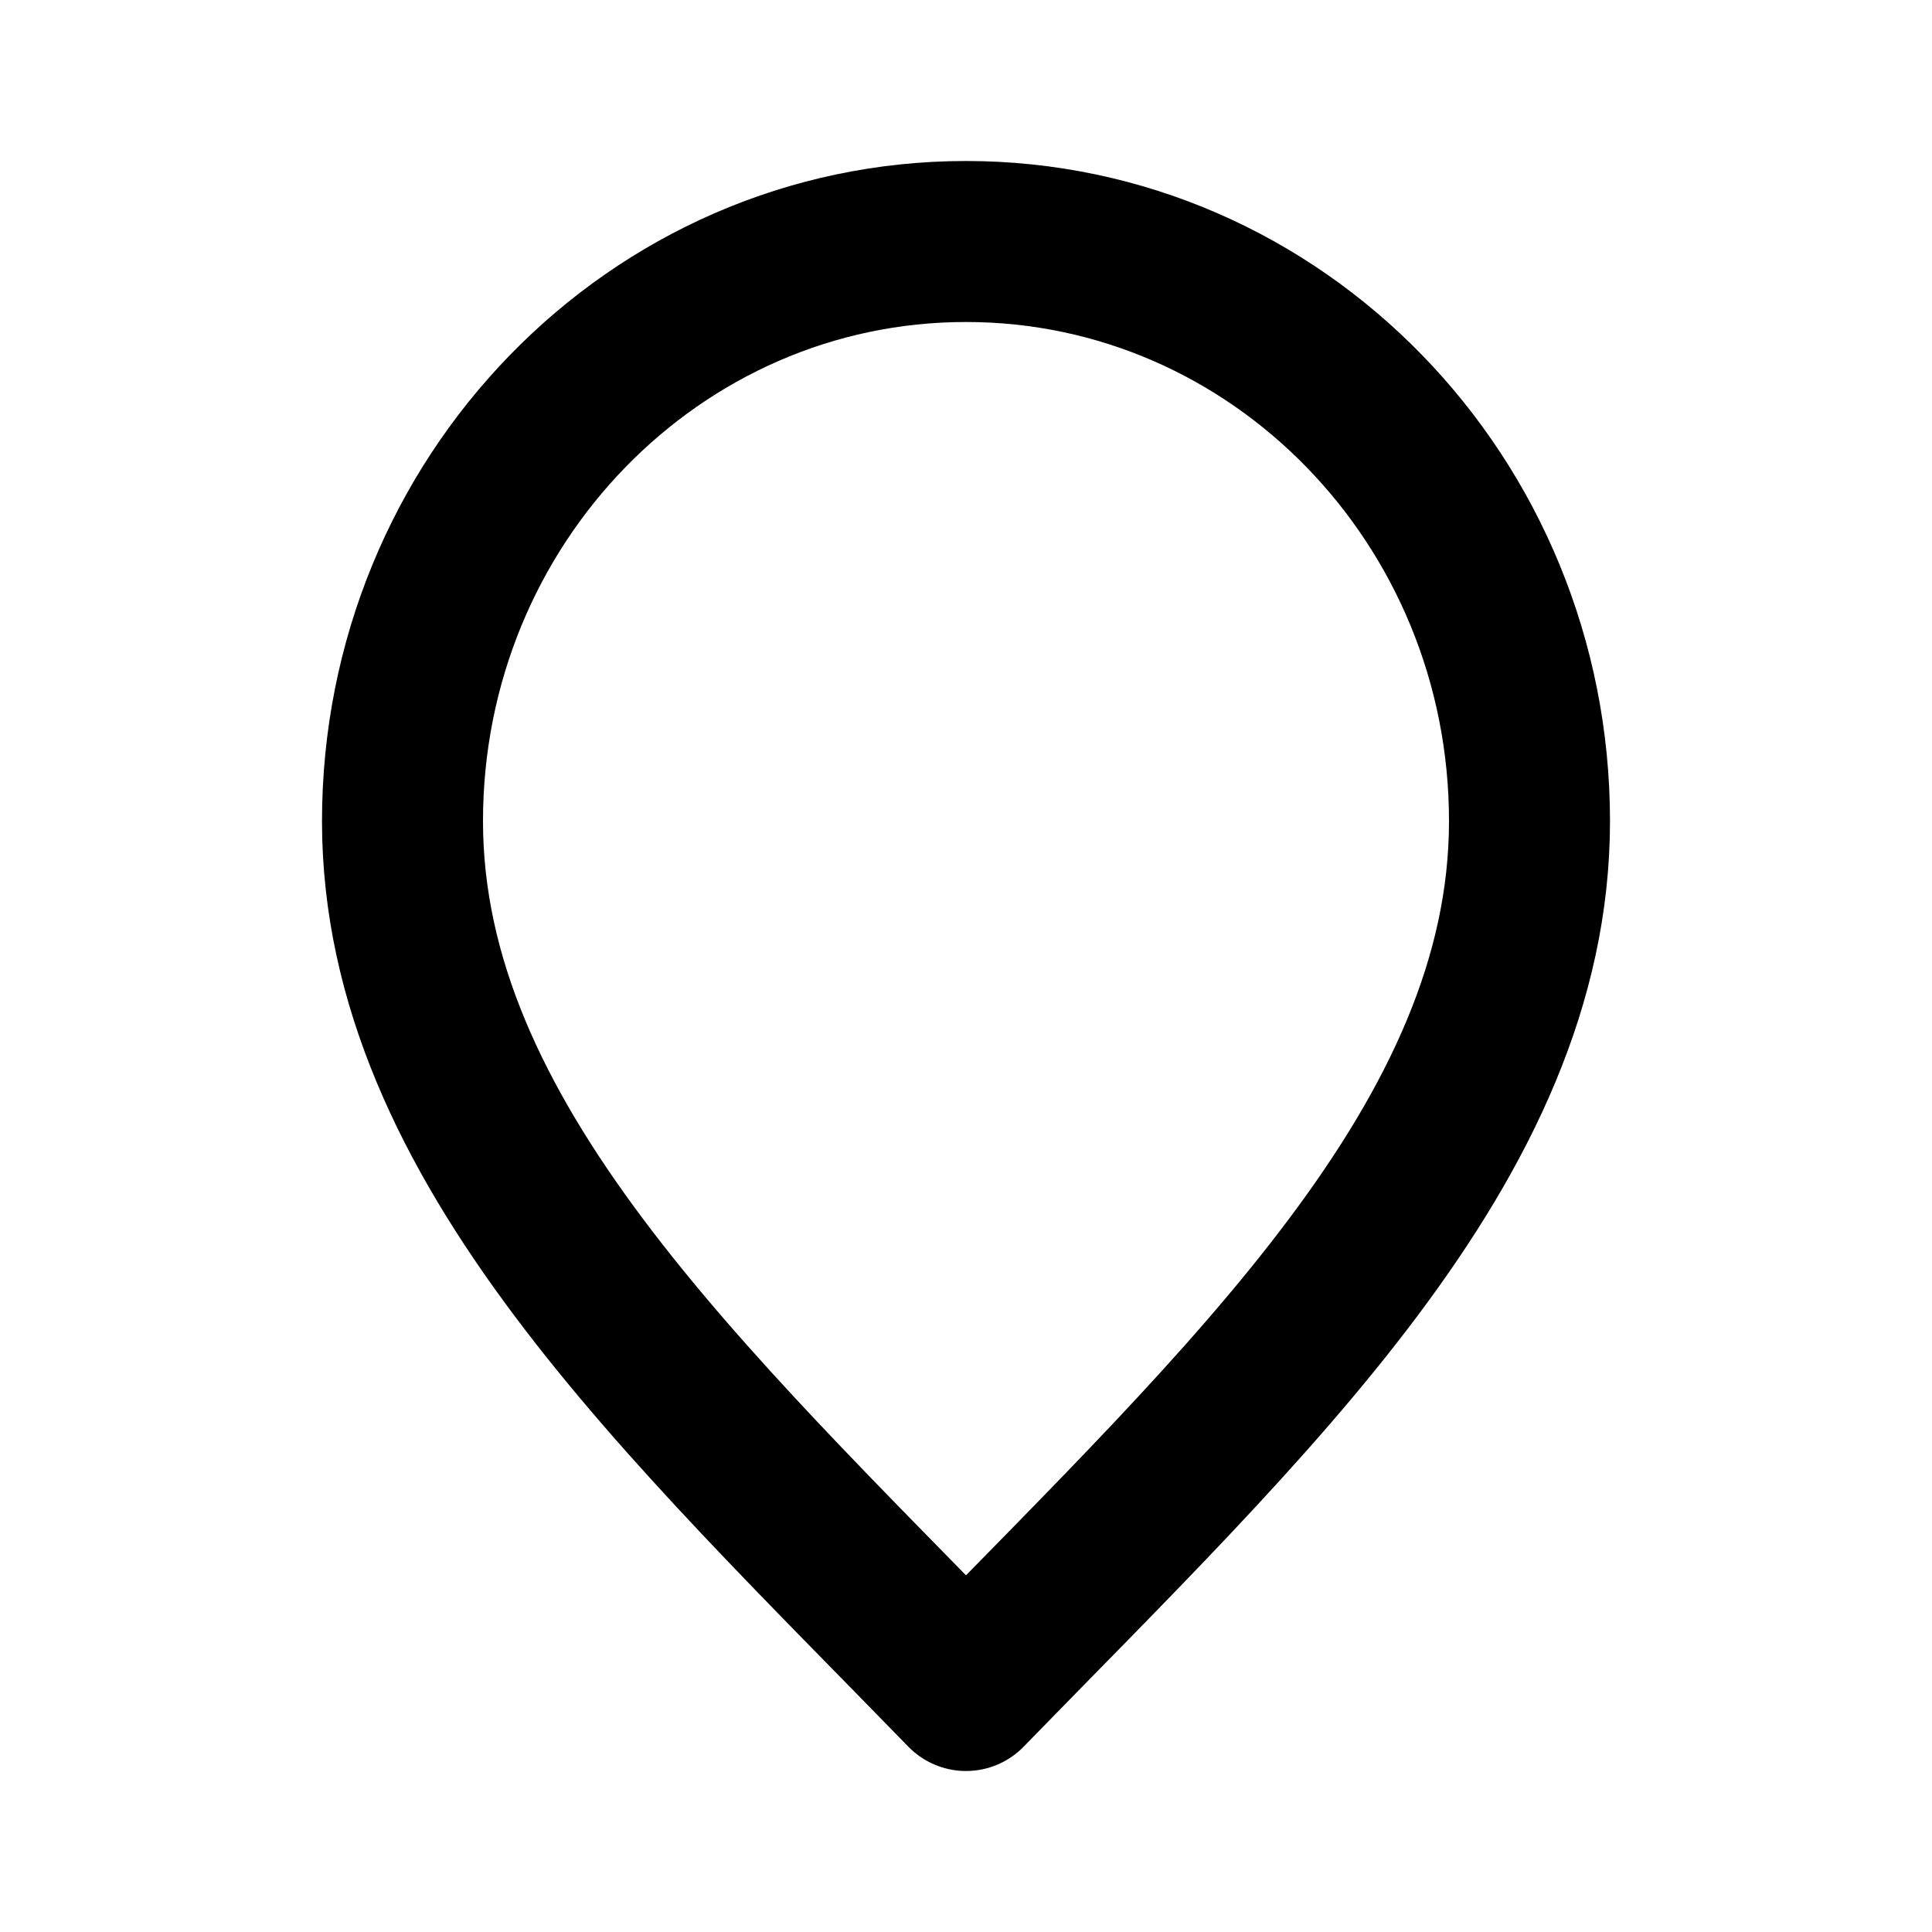
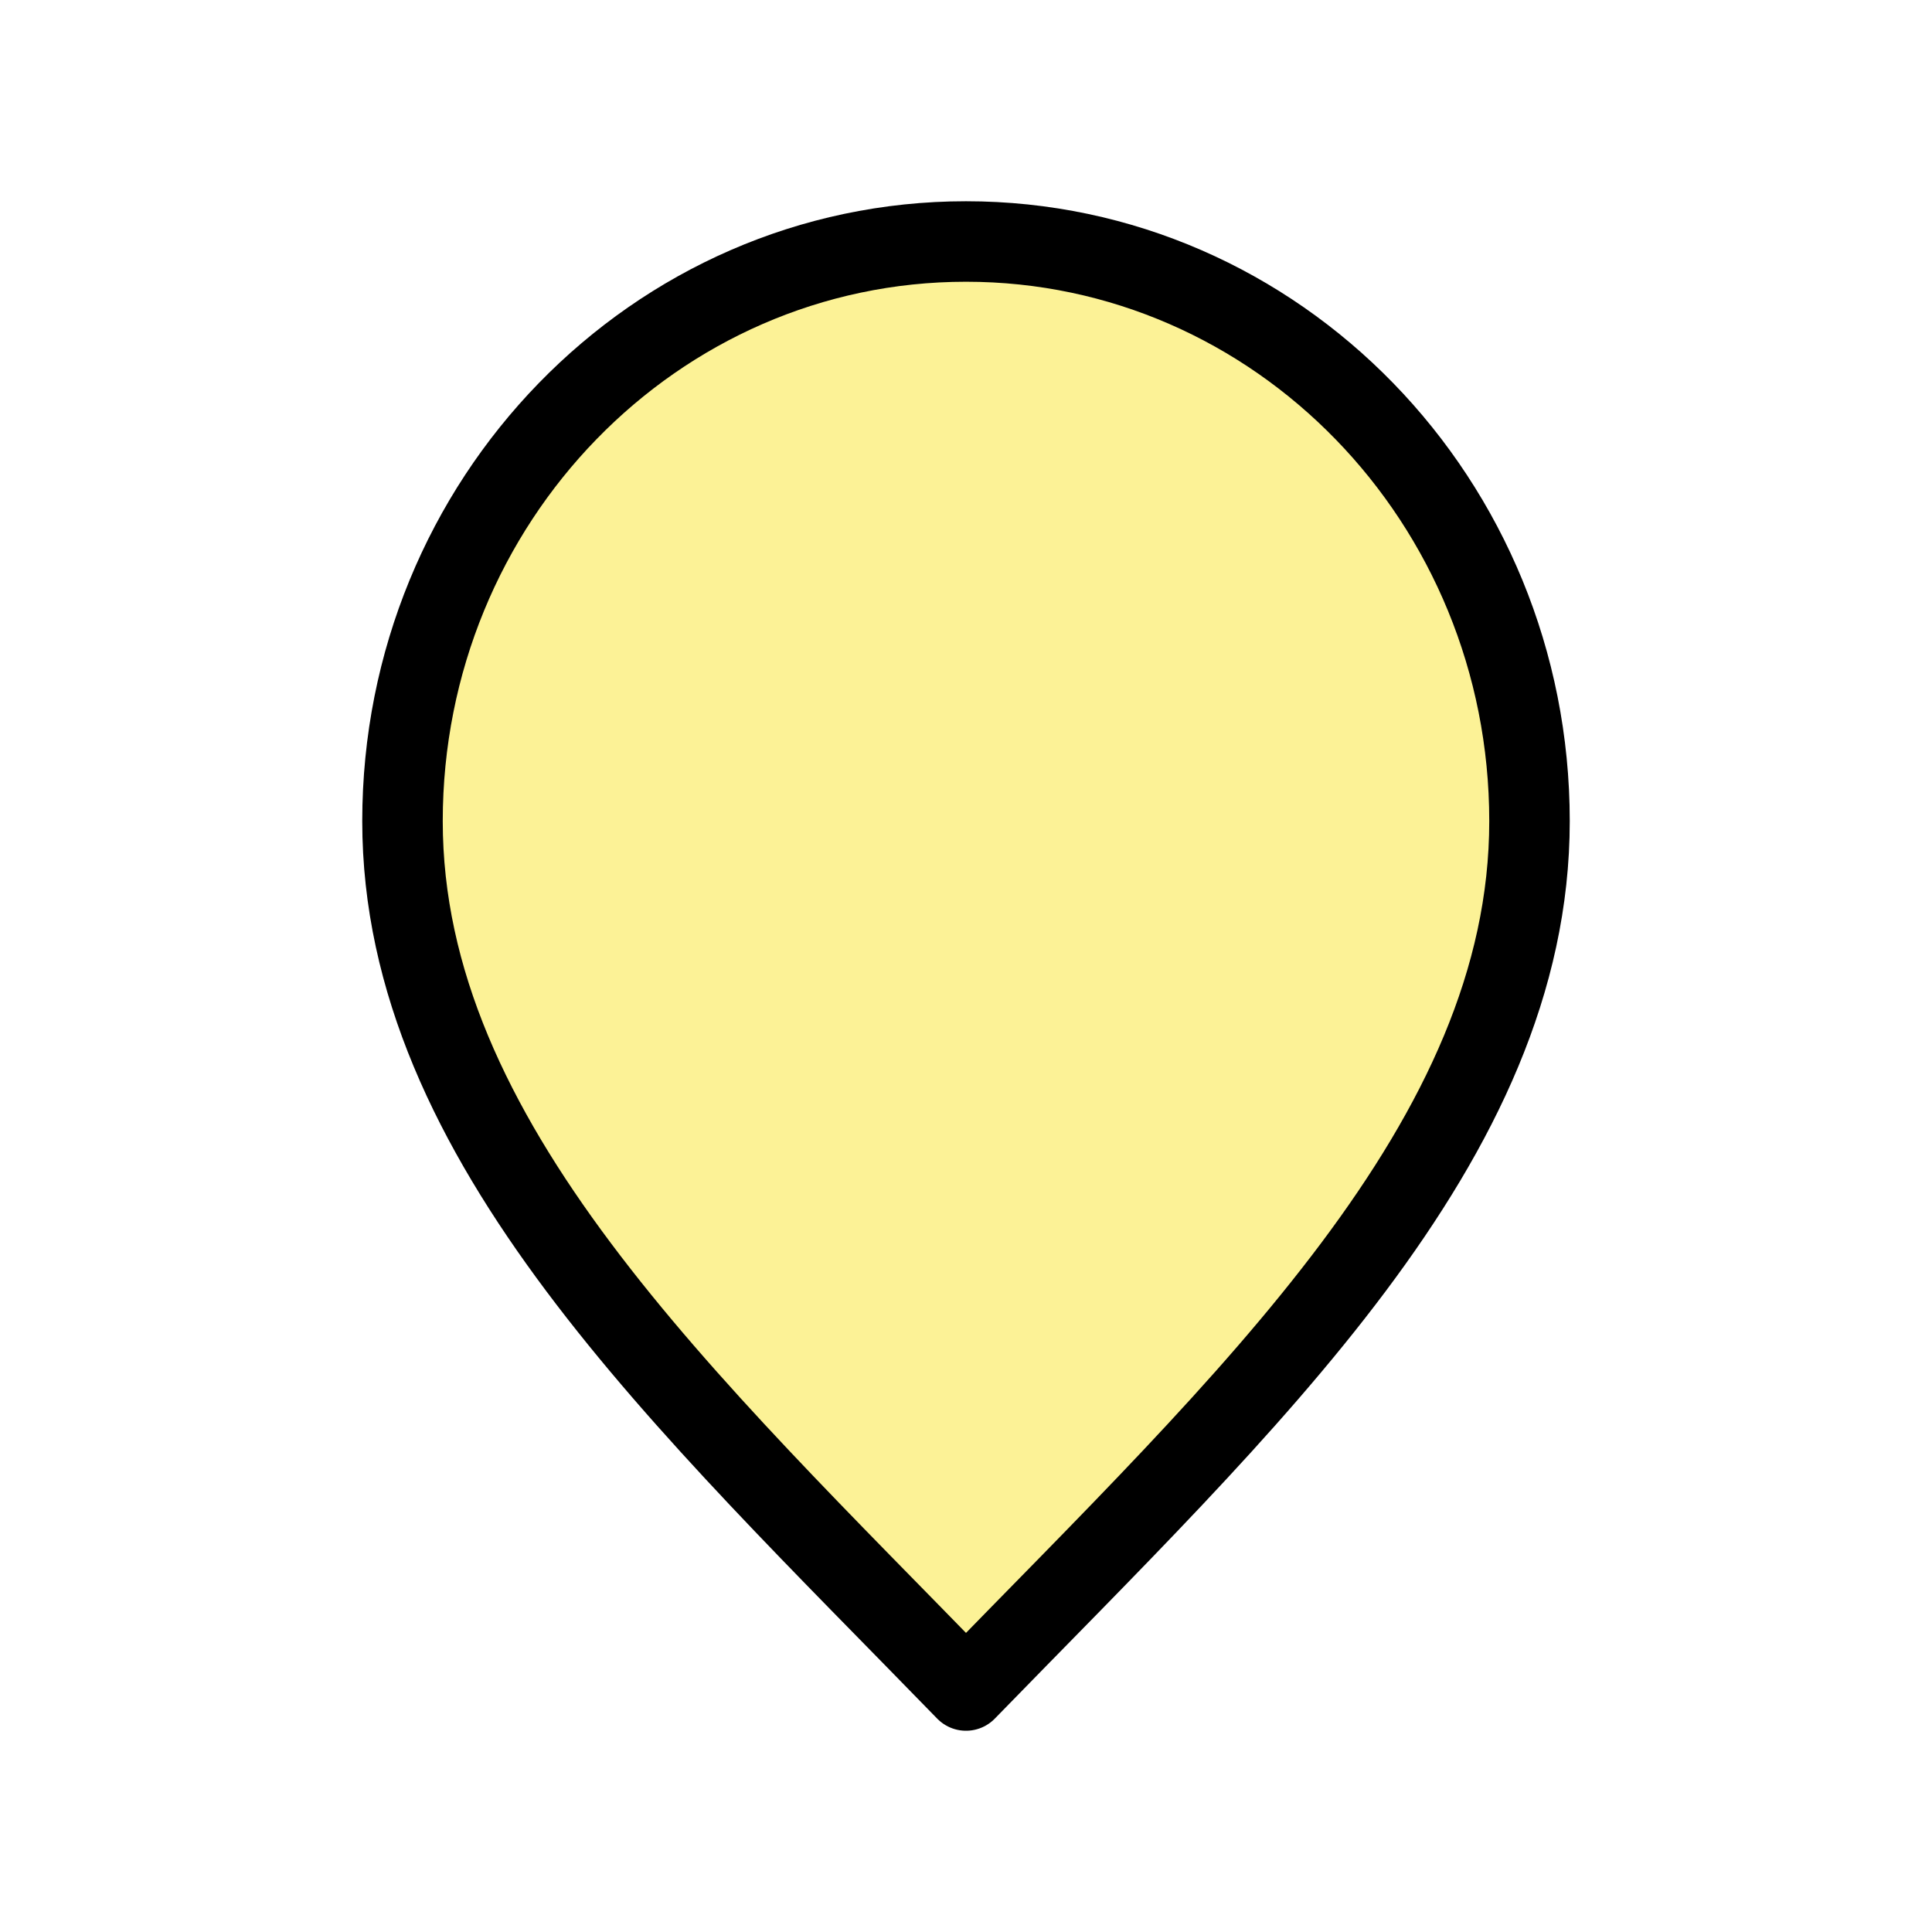
- <svg xmlns="http://www.w3.org/2000/svg" width="800px" height="800px" viewBox="0 0 24 24" fill="none">
-   <path d="M12 21C15.5 17.4 19 14.176 19 10.2C19 6.224 15.866 3 12 3C8.134 3 5 6.224 5 10.2C5 14.176 8.5 17.4 12 21Z" stroke="#000000" stroke-width="2" stroke-linecap="round" stroke-linejoin="round" />
+ <svg xmlns="http://www.w3.org/2000/svg" width="800px" height="800px" viewBox="0 0 24 24" fill="#FBEC69B2">
+   <path d="M12 21C15.5 17.4 19 14.176 19 10.2C19 6.224 15.866 3 12 3C8.134 3 5 6.224 5 10.2C5 14.176 8.5 17.4 12 21Z" stroke="#000000" stroke-width="1" stroke-linecap="round" stroke-linejoin="round" />
</svg>
